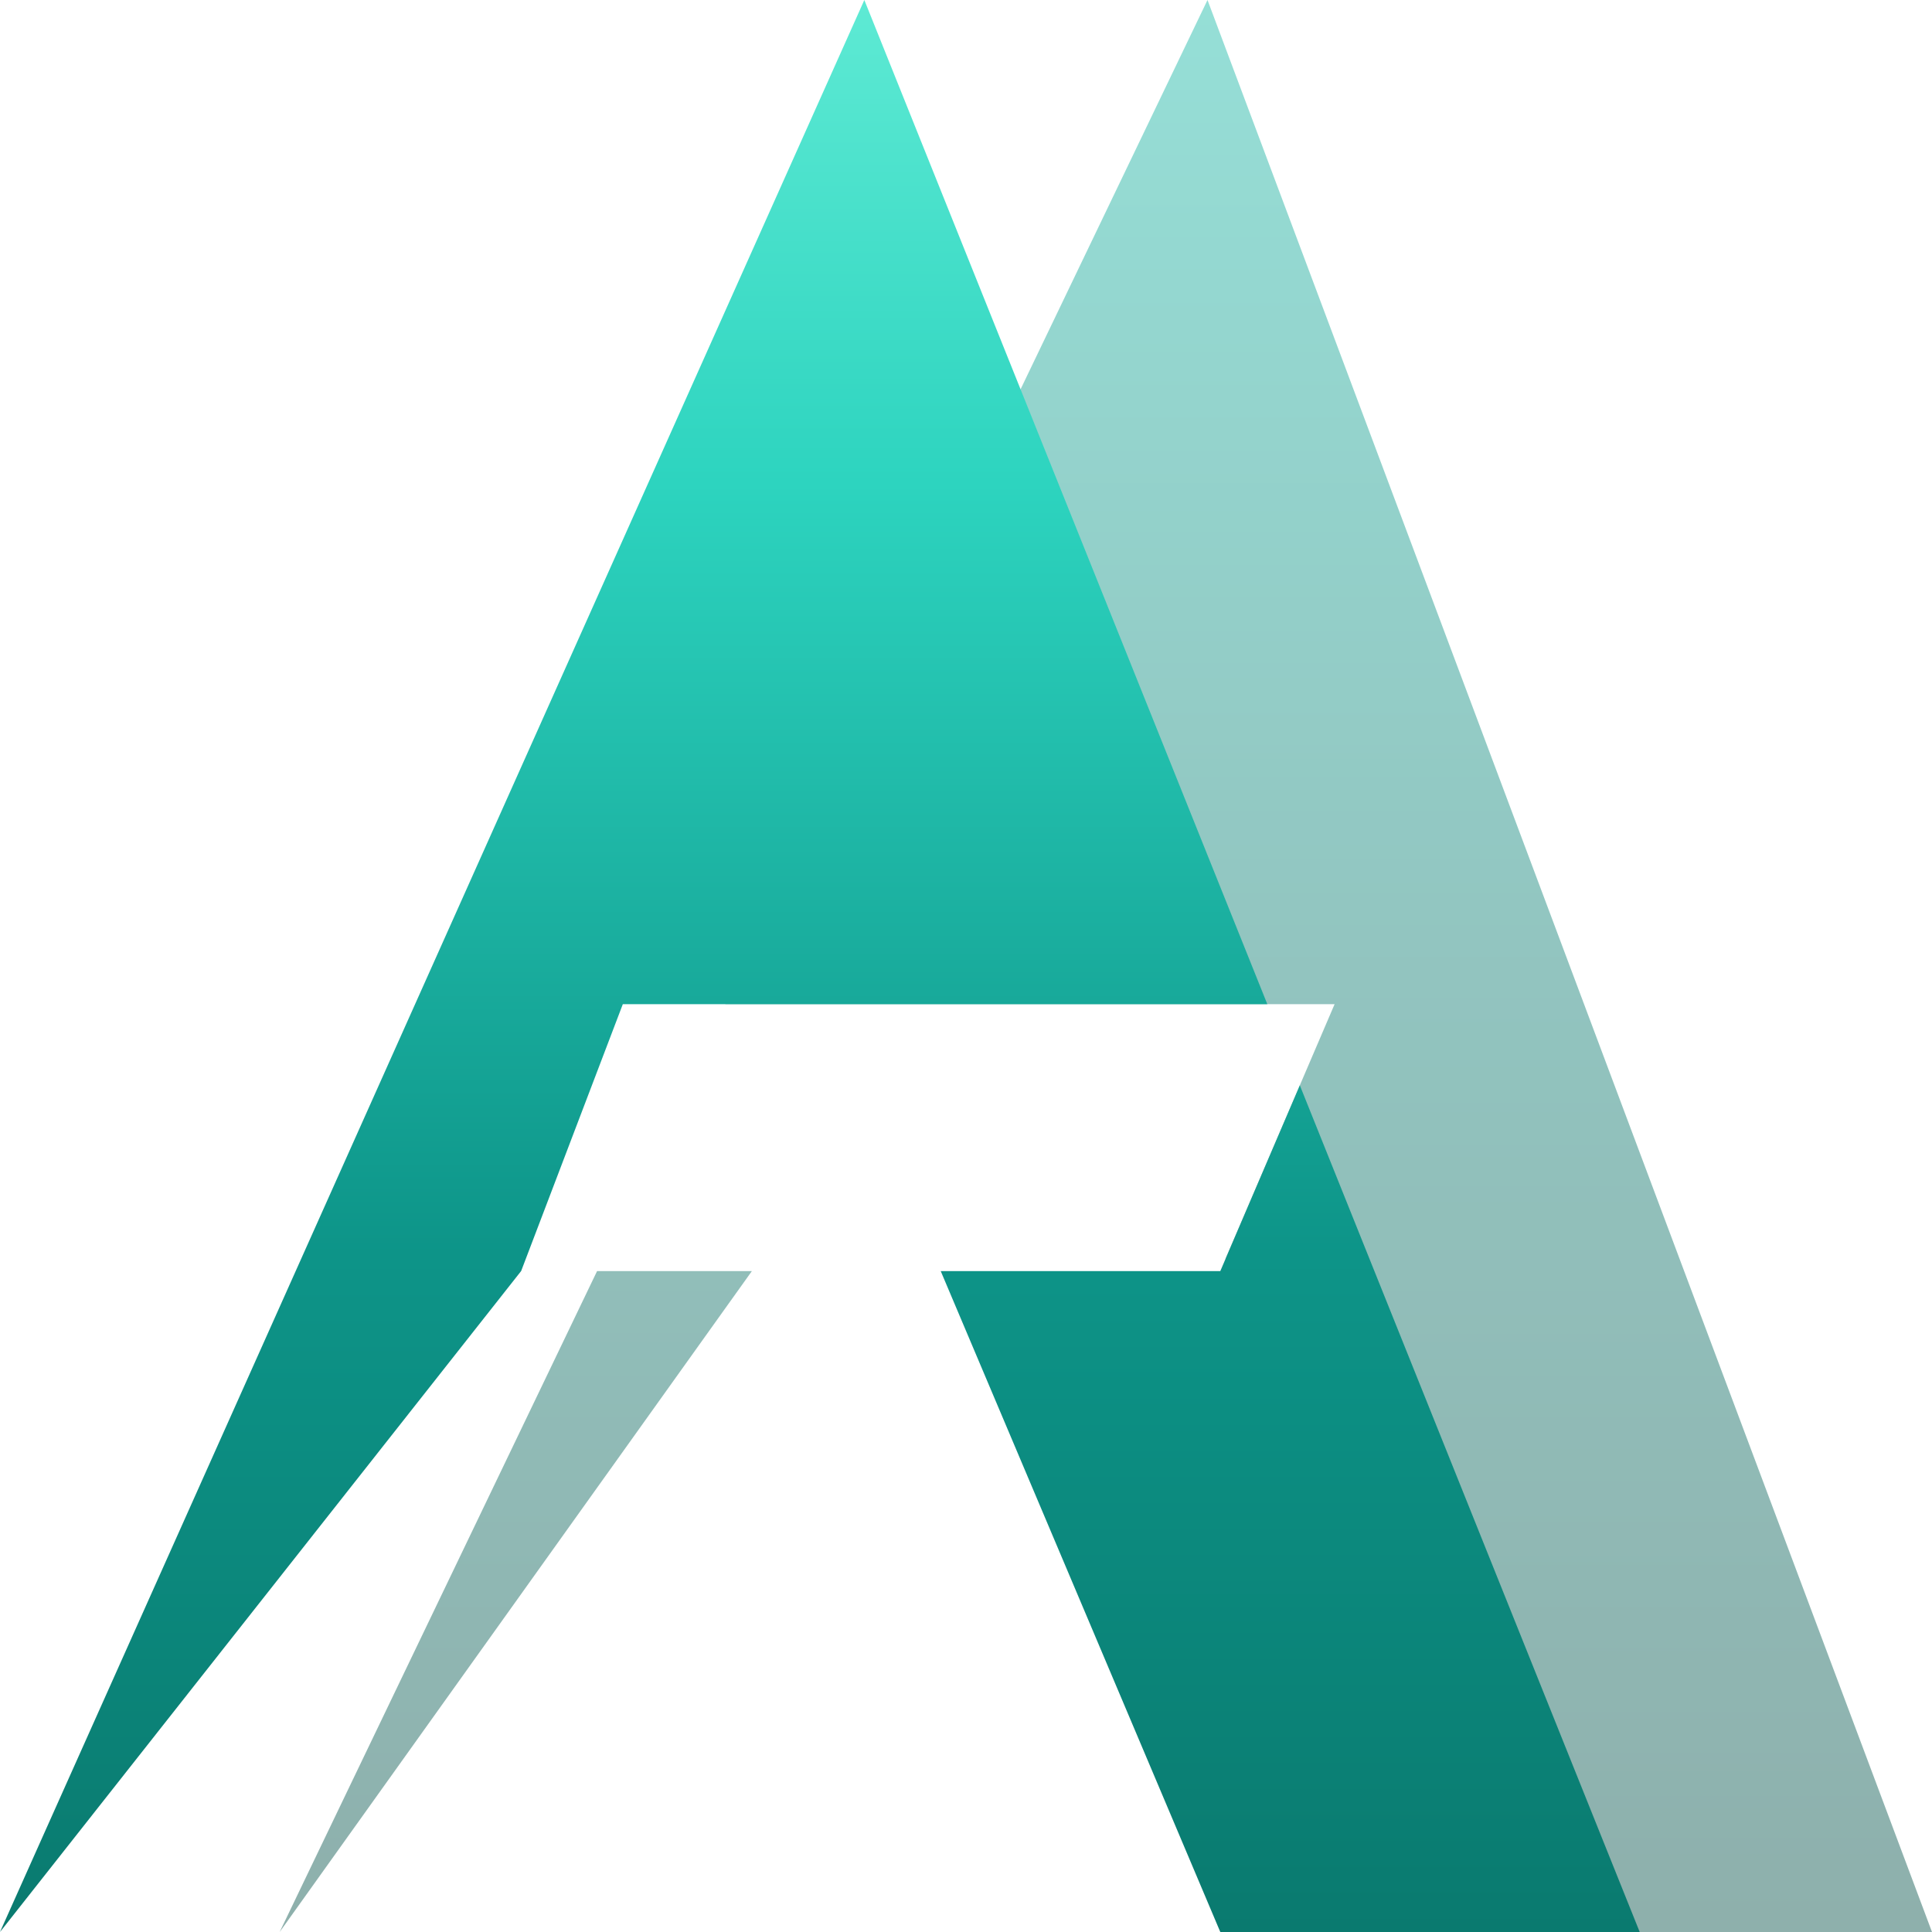
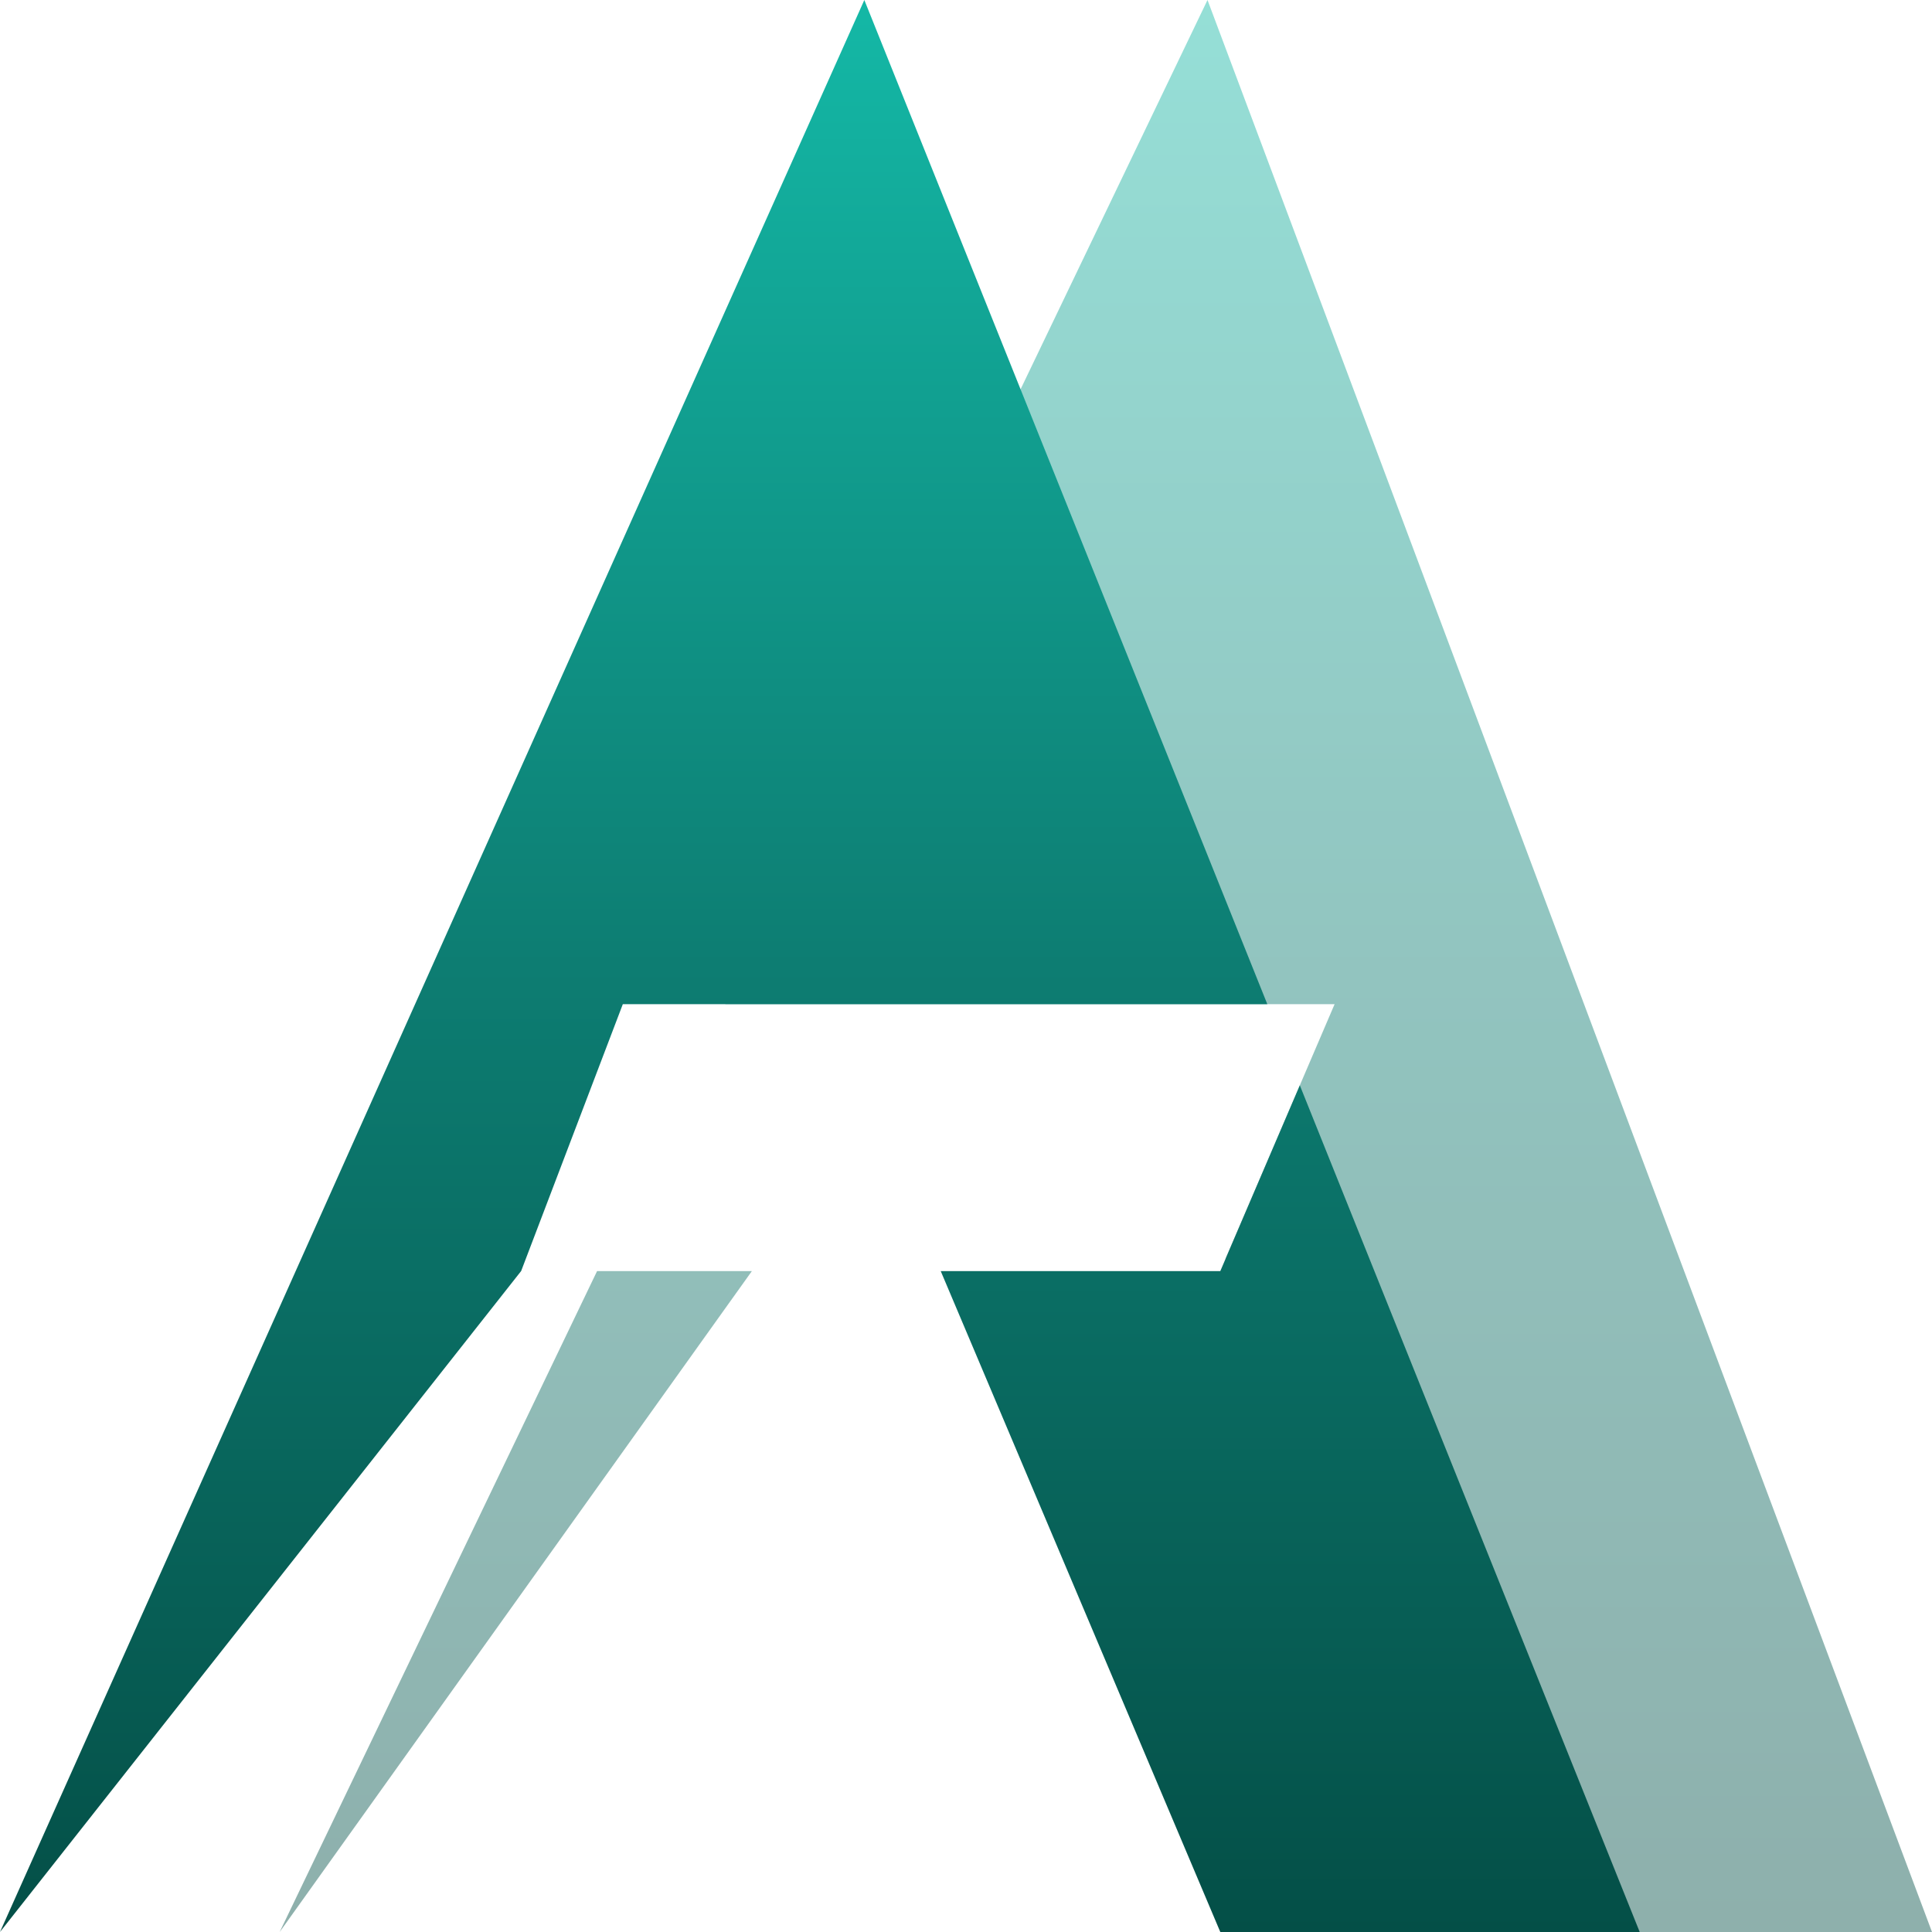
<svg xmlns="http://www.w3.org/2000/svg" height="1em" style="flex:none;line-height:1" viewBox="0 0 24 24" width="1em">
  <g opacity=".45">
-     <path d="M3.474 24l3.943-8.21H9.34L3.474 24z" fill="url(#lobe-icons-apertis-fill-0)" />
-     <path d="M24 24h-4.895l-3.882-8.362 1.356-3.164H9.01L15 0l9 24z" fill="url(#lobe-icons-apertis-fill-1)" />
+     <path d="M3.474 24l3.943-8.21H9.34L3.474 24z" fill="url(#lobe-icons-apertis-_R_0_)" />
+     <path d="M24 24h-4.895l-3.882-8.362 1.356-3.164H9.01L15 0l9 24z" fill="url(#lobe-icons-apertis-_R_0_)" />
  </g>
-   <path d="M15.743 12.474H7.737l-1.263 3.315L0 24 10.737 0l5.006 12.474z" fill="url(#lobe-icons-apertis-fill-2)" />
-   <path d="M16.146 13.48L20.369 24h-5.21l-3.473-8.21h3.473l.989-2.31z" fill="url(#lobe-icons-apertis-fill-3)" />
+   <path d="M15.743 12.474H7.737l-1.263 3.315L0 24 10.737 0l5.006 12.474z" fill="url(#lobe-icons-apertis-_R_0_)" />
+   <path d="M16.146 13.48L20.369 24h-5.21l-3.473-8.21h3.473l.989-2.31z" fill="url(#lobe-icons-apertis-_R_0_)" />
  <defs>
-     <linearGradient gradientUnits="userSpaceOnUse" id="lobe-icons-apertis-fill-0" x1="12" x2="12" y1="0" y2="24">
+     <linearGradient gradientUnits="userSpaceOnUse" id="lobe-icons-apertis-_R_0_" x1="12" x2="12" y1="0" y2="24">
      <stop stop-color="#14B8A6" />
      <stop offset=".5" stop-color="#0D7D72" />
      <stop offset="1" stop-color="#044F47" />
    </linearGradient>
-     <linearGradient gradientUnits="userSpaceOnUse" id="lobe-icons-apertis-fill-1" x1="12" x2="12" y1="0" y2="24">
+     <linearGradient gradientUnits="userSpaceOnUse" id="lobe-icons-apertis-_R_0_" x1="12" x2="12" y1="0" y2="24">
      <stop stop-color="#14B8A6" />
      <stop offset=".5" stop-color="#0D7D72" />
      <stop offset="1" stop-color="#044F47" />
    </linearGradient>
-     <linearGradient gradientUnits="userSpaceOnUse" id="lobe-icons-apertis-fill-2" x1="0" x2="0" y1="0" y2="24">
+     <linearGradient gradientUnits="userSpaceOnUse" id="lobe-icons-apertis-_R_0_" x1="0" x2="0" y1="0" y2="24">
      <stop stop-color="#5EEAD4" />
      <stop offset=".25" stop-color="#2DD4BF" />
      <stop offset=".65" stop-color="#0D9488" />
      <stop offset="1" stop-color="#0A7A6F" />
    </linearGradient>
-     <linearGradient gradientUnits="userSpaceOnUse" id="lobe-icons-apertis-fill-3" x1="0" x2="0" y1="0" y2="24">
+     <linearGradient gradientUnits="userSpaceOnUse" id="lobe-icons-apertis-_R_0_" x1="0" x2="0" y1="0" y2="24">
      <stop stop-color="#5EEAD4" />
      <stop offset=".25" stop-color="#2DD4BF" />
      <stop offset=".65" stop-color="#0D9488" />
      <stop offset="1" stop-color="#0A7A6F" />
    </linearGradient>
  </defs>
</svg>
